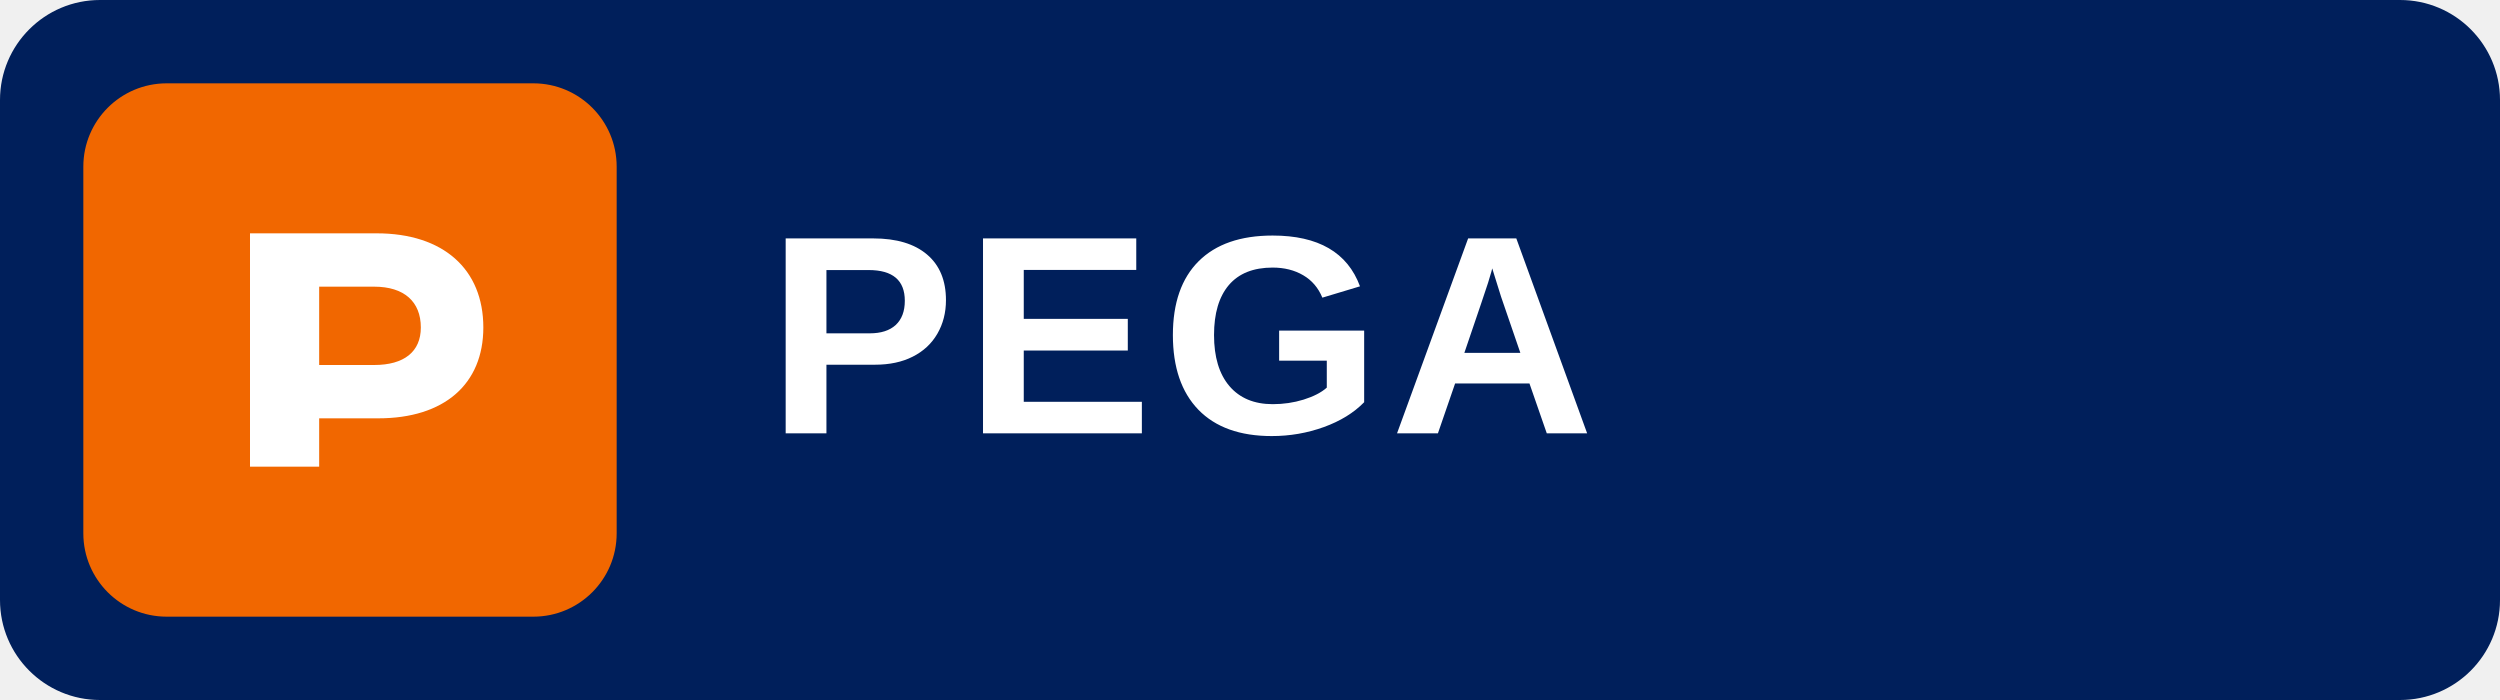
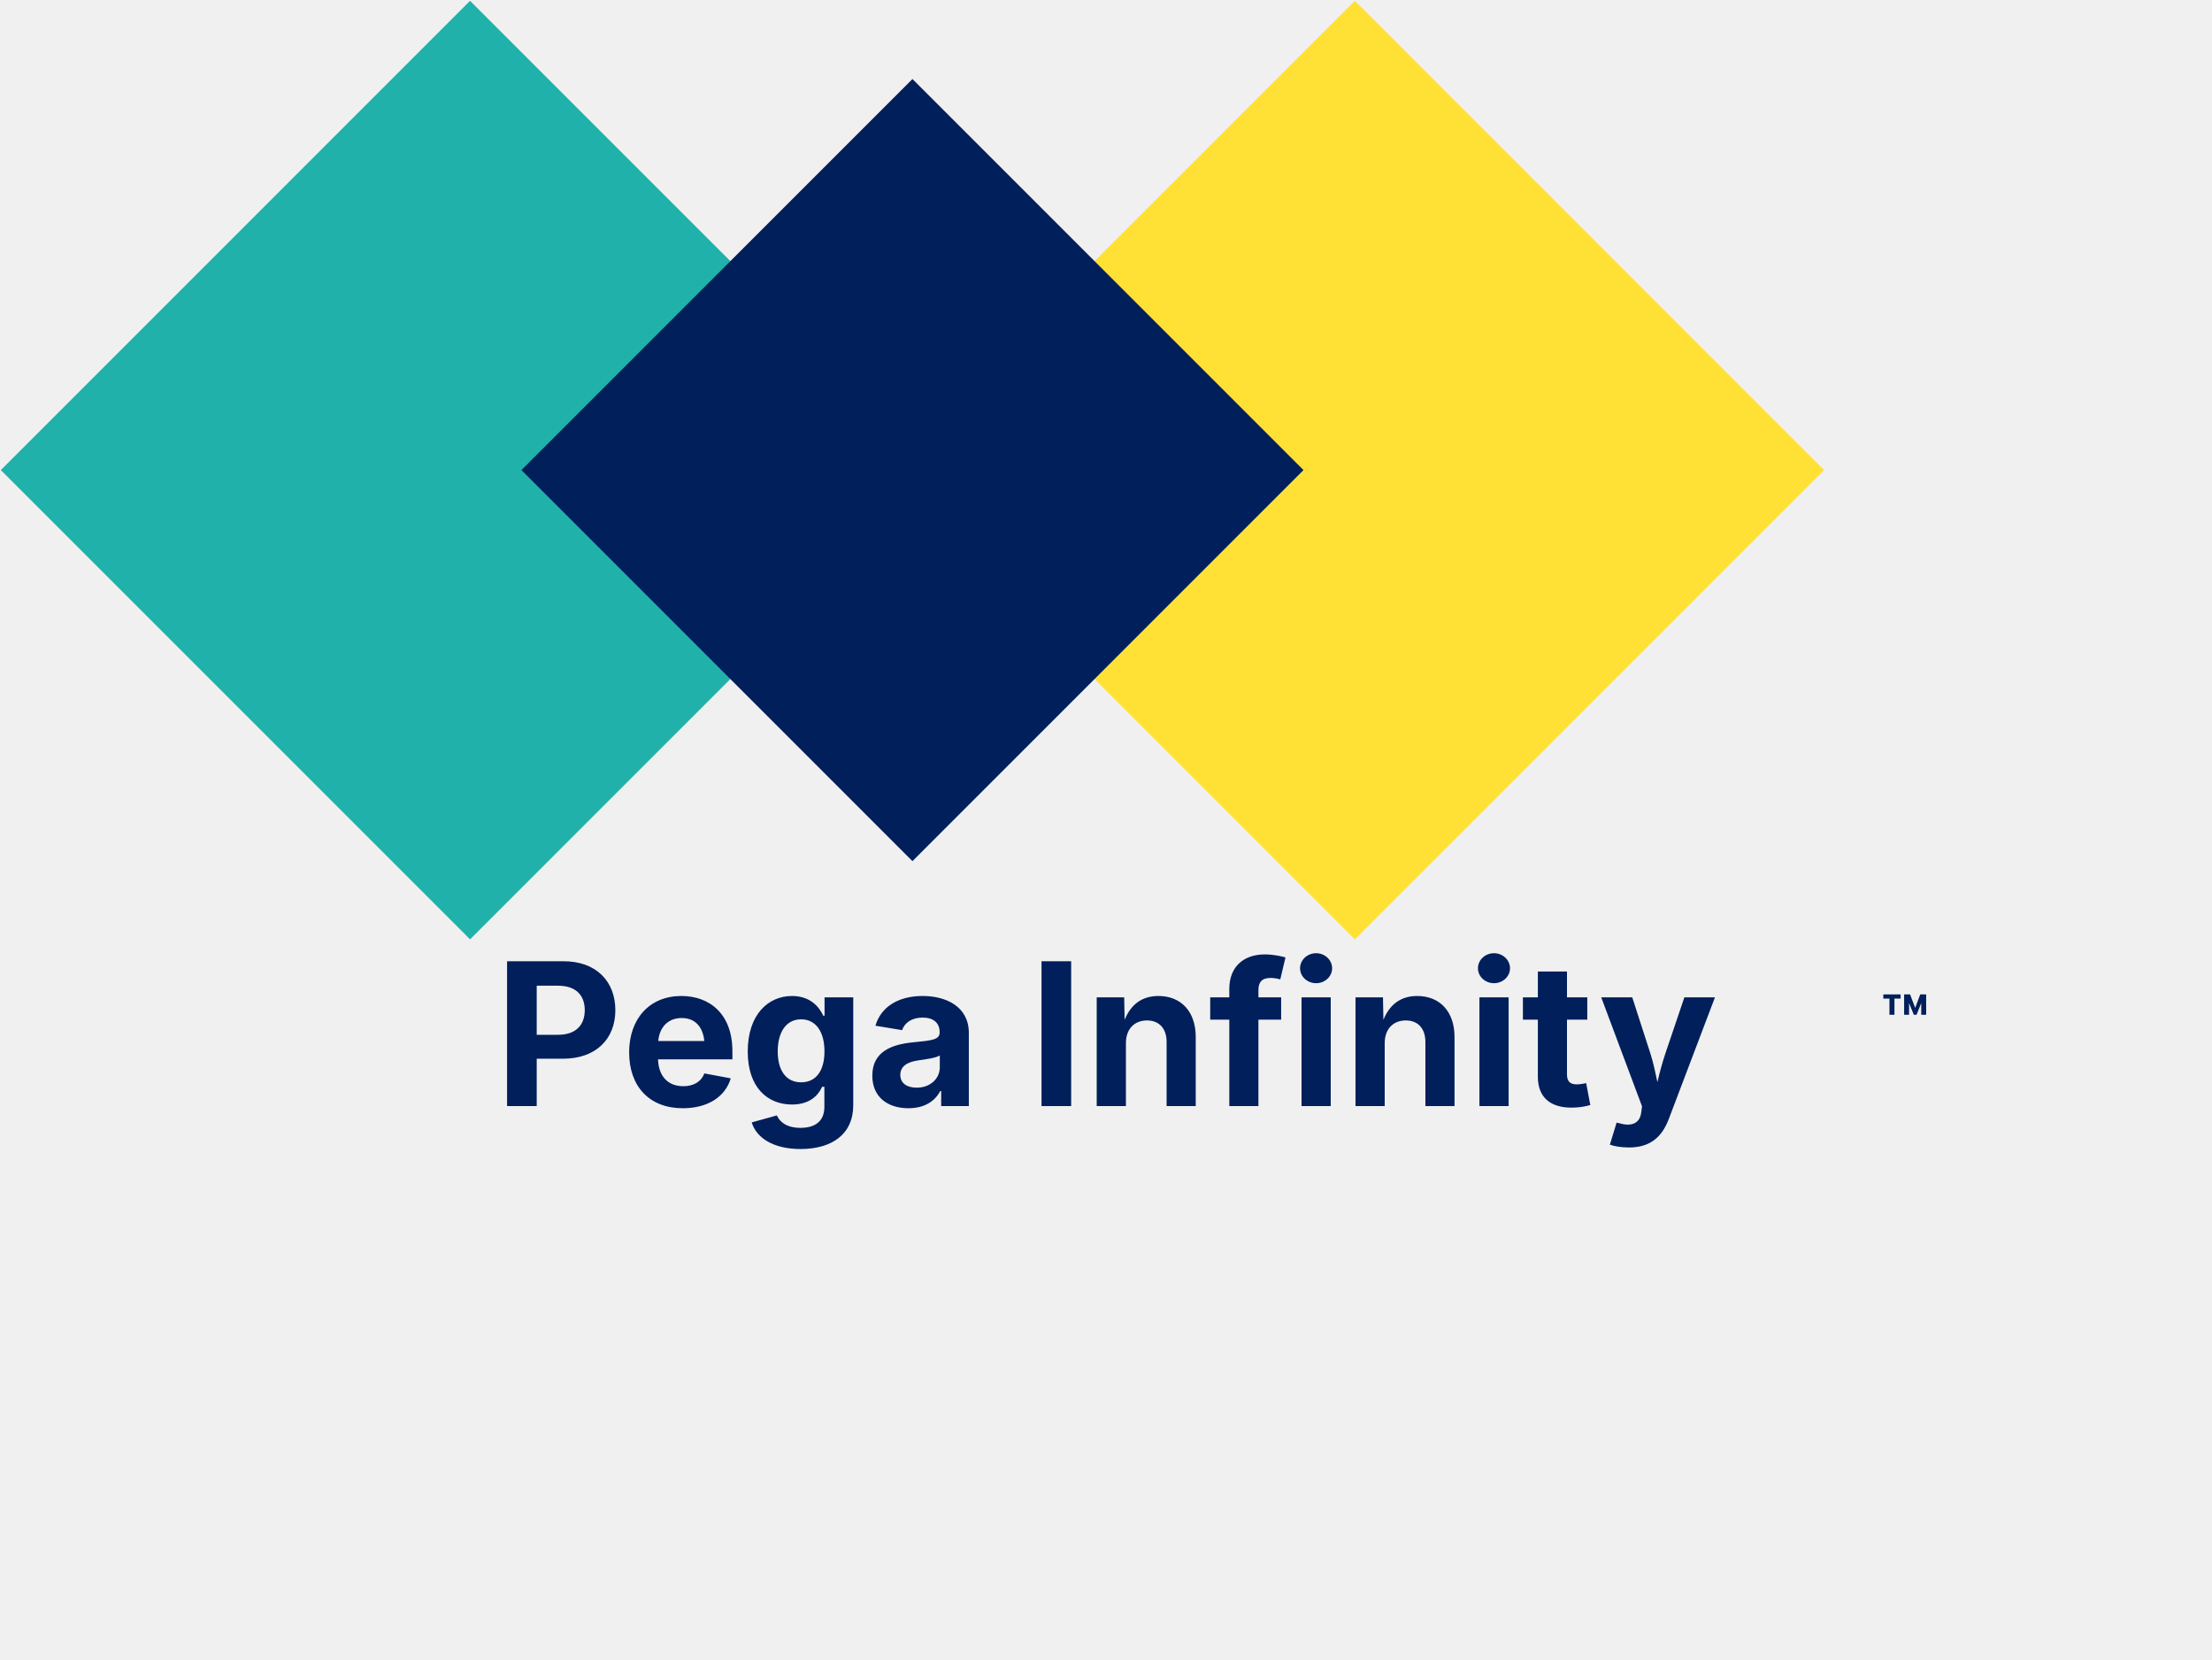
- <svg xmlns="http://www.w3.org/2000/svg" width="300" height="84" viewBox="0 0 300 84" fill="none" role="img" aria-label="Pega logo">
-   <rect x="0" y="0" width="300" height="84" rx="12" fill="#001F5B" />
-   <rect x="10" y="10" width="64" height="64" rx="10" fill="#F16700" />
-   <path d="M30 56V28H45.2C53.2 28 58 32.3 58 39.3C58 46.1 53.3 50.2 45.4 50.2H38.3V56H30ZM38.3 43.8H44.9C48.5 43.8 50.5 42.2 50.5 39.3C50.5 36.2 48.5 34.4 44.9 34.4H38.3V43.8Z" fill="white" />
-   <text x="92" y="52" fill="white" font-family="Segoe UI, Arial, sans-serif" font-size="34" font-weight="700" letter-spacing="1">PEGA</text>
+ <svg xmlns="http://www.w3.org/2000/svg" viewBox="0 0 400 300" width="300" height="225" role="img" aria-label="Pega Infinity logo">
+   <defs>
+     <style>
+       .pega-brand-text { font-family: -apple-system, BlinkMacSystemFont, 'Segoe UI', sans-serif; font-weight: 700; }
+       .pega-main { font-size: 36px; fill: #001f5b; }
+       .pega-sub { font-size: 14px; fill: #001f5b; letter-spacing: 0.5px; }
+     </style>
+   </defs>
+   <g transform="translate(85, 85)">
+     <rect x="-60" y="-60" width="120" height="120" fill="#20B2AA" transform="rotate(45)" />
+   </g>
+   <g transform="translate(245, 85)">
+     <rect x="-60" y="-60" width="120" height="120" fill="#FFE135" transform="rotate(45)" />
+   </g>
+   <g transform="translate(165, 85)">
+     <rect x="-50" y="-50" width="100" height="100" fill="#001f5b" transform="rotate(45)" />
+     <text x="0" y="12" text-anchor="middle" class="pega-brand-text pega-main" fill="#ffffff">PEGA</text>
+   </g>
+   <text x="200" y="200" text-anchor="middle" class="pega-brand-text pega-main">Pega Infinity</text>
+   <text x="340" y="190" class="pega-brand-text pega-sub">™</text>
</svg>
